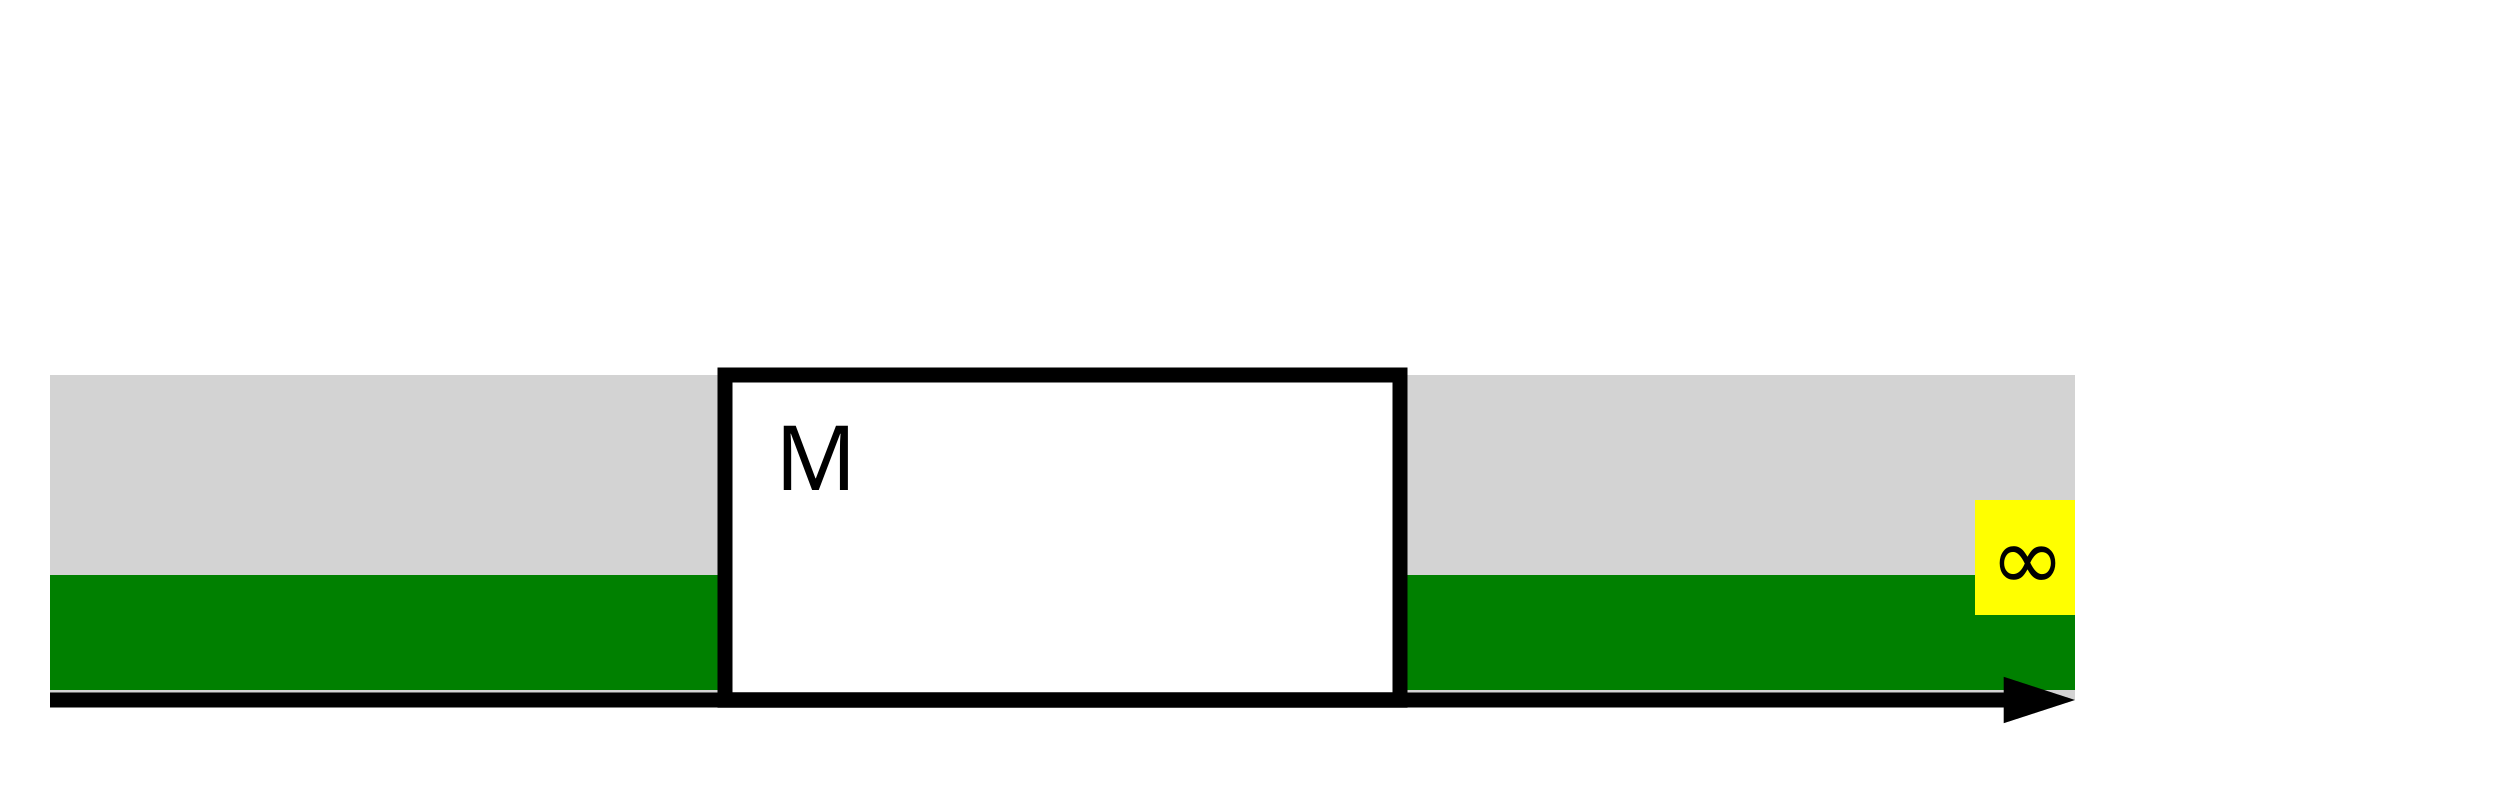
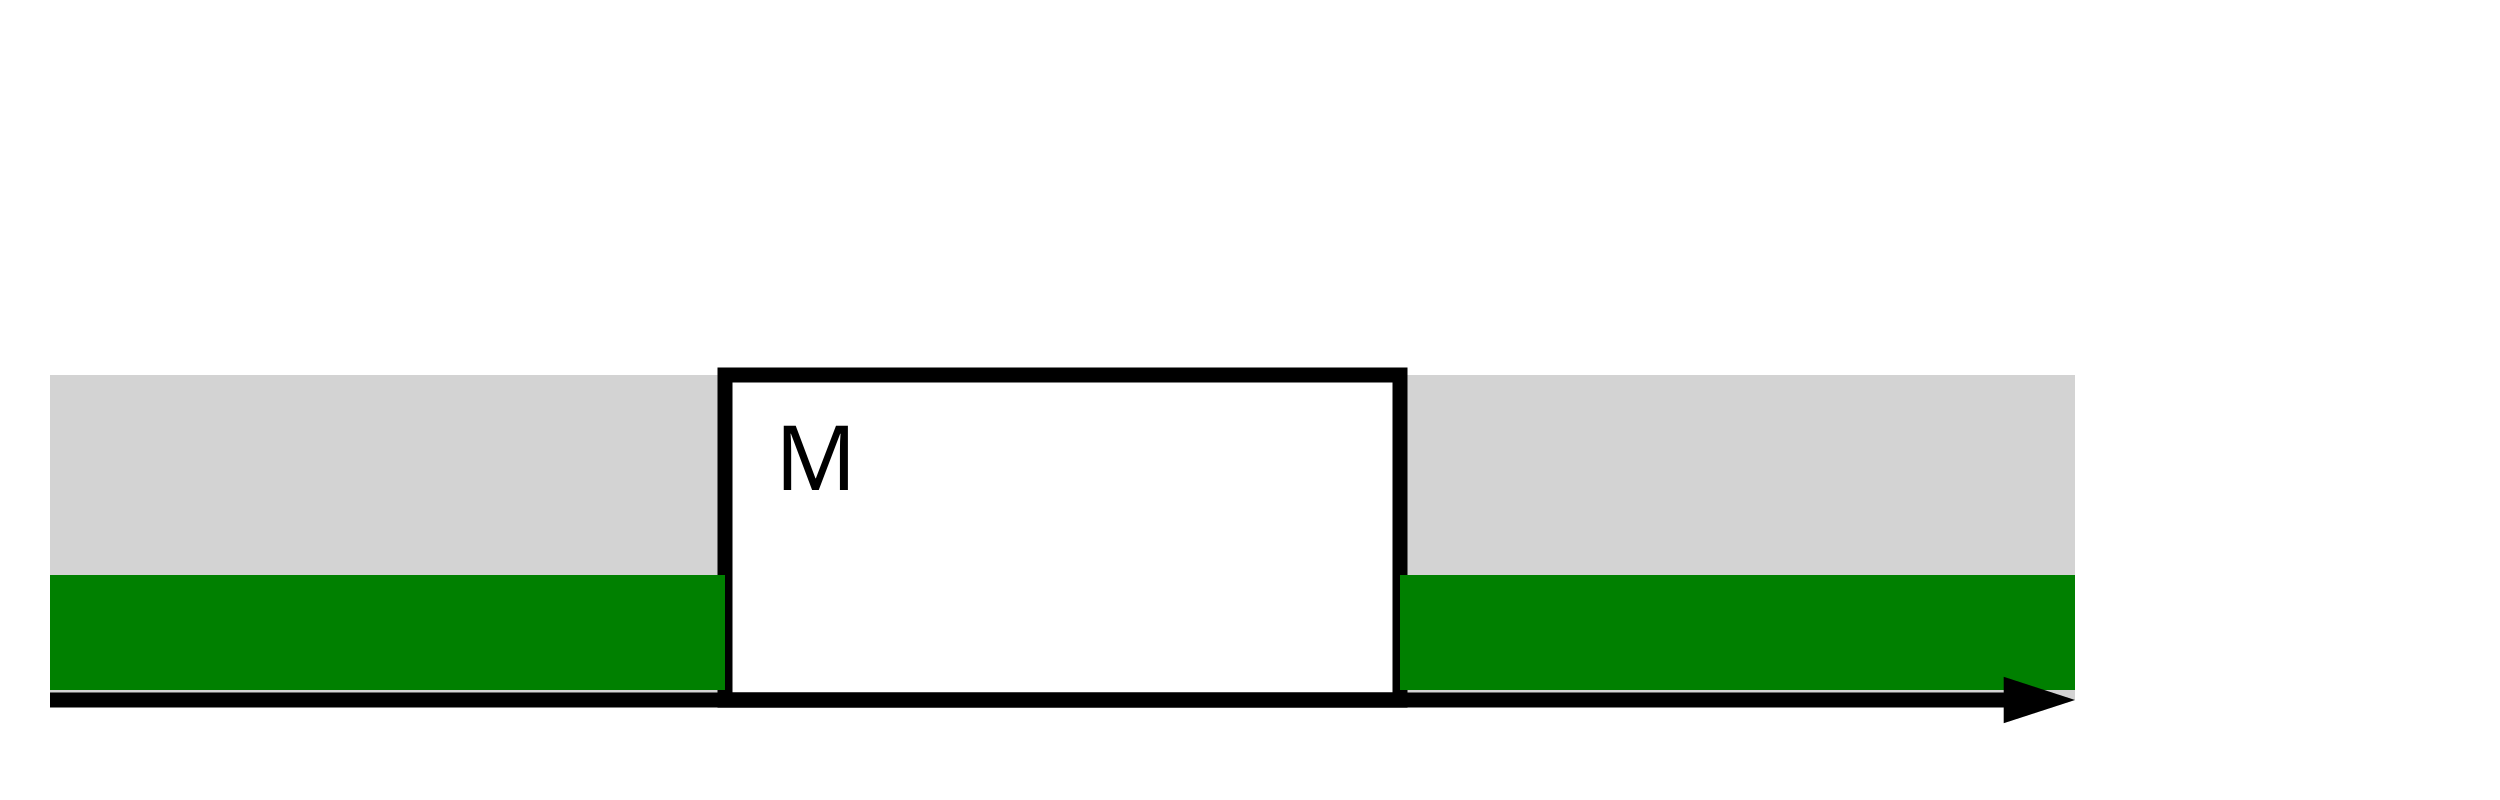
<svg xmlns="http://www.w3.org/2000/svg" xmlns:xlink="http://www.w3.org/1999/xlink" width="500px" height="160px">
  <svg>
    <defs>
+       <marker id="nextGreenArrowhead" markerWidth="5" markerHeight="2.67" orient="auto" refX="0" refY="1.33">
+         <polygon points="0 0, 4 1.33, 0 2.67" fill="green" />
+         <circle cx="3.7" cy="1.33" r="1" fill="black" />
+       </marker>
+       <marker id="nextRedArrowhead" markerWidth="5" markerHeight="2.67" orient="auto" refX="0" refY="1.33">
+         <polygon points="0 0, 4 1.33, 0 2.67" fill="red" />
+         <circle cx="3.7" cy="1.33" r="1" fill="black" />
+       </marker>
+       <marker id="greenArrowhead" markerWidth="4" markerHeight="2.67" orient="auto" refX="0" refY="1.33">
+         <polygon points="0 0, 4 1.33, 0 2.67" fill="green" />
+       </marker>
+       <marker id="redArrowhead" markerWidth="4" markerHeight="2.67" orient="auto" refX="0" refY="1.33">
+         <polygon points="0 0, 4 1.33, 0 2.67" fill="red" />
+       </marker>
      <pattern id="myPattern" x="10" y="10" width="10" height="10" patternUnits="userSpaceOnUse">
        <circle cx="6" cy="6" r="3" style="stroke: none; fill: orange" />
      </pattern>
      <g id="standard">
        <path d="M10 140h 400" stroke="#000" stroke-width="3" fill="none" id="line" />
        <path d="M415 140l -14.26 4.64v -9.28z" stroke="#000" stroke-width="0" id="arrow-end" />
      </g>
      <g id="with_Mode">
        <rect x="145" y="75" width="135" height="65" stroke="#000" stroke-width="3" fill="none" />
        <text x="155" y="98" font-family="sans-serif" font-size="18px" font-weight="normal" fill="black">M</text>
      </g>
      <g id="without_Mode">
        <line x1="100" y1="20" x2="100" y2="180" stroke="blue" stroke-width="3" />
        <text x="50" y="15" font-family="sans-serif" font-size="18px" font-weight="normal" fill="blue">beginning of time</text>
      </g>
      <g id="trigger_Condition">
        <line x1="25" y1="20" x2="25" y2="180" stroke="black" stroke-width="3" />
        <text x="15" y="15" font-family="sans-serif" font-size="18px" font-weight="normal" fill="black">TC</text>
      </g>
      <g id="stop_Condition">
        <line x1="25" y1="20" x2="25" y2="180" stroke="black" stroke-width="3" />
        <text x="15" y="15" font-family="sans-serif" font-size="18px" font-weight="normal" fill="black">SC</text>
      </g>
      <g id="Scope">
        <rect width="135" height="65" style="fill:lightgray" />
      </g>
      <g id="ScopeForNullScope">
        <rect width="300" height="65" style="fill:lightgray" />
      </g>
      <g id="Timing_within">
        <rect width="60" height="23" style="fill:orange" />
        <text x="25" y="18" font-family="sans-serif" font-size="18px" font-weight="normal" fill="black">n</text>
      </g>
      <g id="Timing_only_within">
        <rect width="60" height="23" style="fill:red" />
        <text x="25" y="18" font-family="sans-serif" font-size="18px" font-weight="normal" fill="black">n</text>
      </g>
      <g id="Timing_for">
        <rect width="60" height="23" style="fill:green" />
        <text x="25" y="18" font-family="sans-serif" font-size="18px" font-weight="normal" fill="black">n</text>
      </g>
      <g id="Timing_only_for">
        <rect width="60" height="23" style="fill: url(#myPattern);" />
        <text x="25" y="18" font-family="sans-serif" font-size="18px" font-weight="normal" fill="black">n</text>
      </g>
      <g id="Timing_only_after">
        <rect width="60" height="23" style="fill:orange" />
        <text x="25" y="18" font-family="sans-serif" font-size="18px" font-weight="normal" fill="black">n</text>
        <text x="38" y="-4" font-family="sans-serif" font-size="12px" font-weight="normal" fill="black">OR</text>
-         <rect x="60" y="-22" width="30" height="23" style="fill:red" />
-         <text x="70" y="-4" font-family="sans-serif" font-size="18px" font-weight="normal" fill="black">1</text>
+         <circle cx="60" cy="0" r="6" fill="black" />
+         <path d="m72 -42 v20" stroke="red" stroke-width="6" marker-end="url(#nextRedArrowhead)" />
      </g>
      <g id="Timing_after">
        <rect width="60" height="23" style="fill:red" />
        <text x="25" y="18" font-family="sans-serif" font-size="18px" font-weight="normal" fill="black">n</text>
-         <rect x="60" width="30" height="23" style="fill:green" />
-         <text x="70" y="18" font-family="sans-serif" font-size="18px" font-weight="normal" fill="black">1</text>
+         <circle cx="60" cy="25" r="6" fill="black" />
+         <path d="m72 -17 v20" stroke="green" stroke-width="6" marker-end="url(#nextGreenArrowhead)" />
      </g>
      <g id="Timing_immediately">
-         <rect width="30" height="23" style="fill:green" />
-         <text x="10" y="18" font-family="sans-serif" font-size="18px" font-weight="normal" fill="black">1</text>
+         <path d="m0 -17 v20" stroke="green" stroke-width="6" marker-end="url(#greenArrowhead)" />
      </g>
      <g id="Timing_only_immediately">
-         <rect width="30" height="23" style="fill:red" />
-         <text x="10" y="18" font-family="sans-serif" font-size="18px" font-weight="normal" fill="black">1</text>
+         <path d="m0 -17 v20" stroke="red" stroke-width="6" marker-end="url(#redArrowhead)" />
+       </g>
+       <g id="Timing_next">
+         <circle cx="0" cy="25" r="6" fill="black" />
+         <path d="m12 -17 v20" stroke="green" stroke-width="6" marker-end="url(#nextGreenArrowhead)" />
+       </g>
+       <g id="Timing_only_next">
+         <circle cx="0" cy="25" r="6" fill="black" />
+         <path d="m12 -17 v20" stroke="red" stroke-width="6" marker-end="url(#nextRedArrowhead)" />
      </g>
      <g id="Timing_eventually">
        <rect width="135" height="23" style="fill:orange" />
      </g>
      <g id="Timing_eventually_null_scope">
        <rect width="300" height="23" style="fill:orange" />
      </g>
      <g id="Timing_eventually_regular_condition">
        <rect width="105" height="23" style="fill:orange" />
      </g>
      <g id="Timing_until">
        <rect width="80" height="23" style="fill:green" />
      </g>
      <g id="Timing_until_null_scope">
        <rect width="250" height="23" style="fill:green" />
      </g>
      <g id="Timing_until_regular_condition">
        <rect width="65" height="23" style="fill:green" />
      </g>
      <g id="Timing_only_until">
        <rect width="65" height="23" style="fill:url(#myPattern);" />
      </g>
      <g id="Timing_before">
        <rect width="80" height="23" style="fill:orange;" />
      </g>
      <g id="Timing_before_null_scope">
        <rect width="250" height="23" style="fill:orange;" />
      </g>
      <g id="Timing_before_regular_condition">
        <rect width="65" height="23" style="fill:orange;" />
      </g>
      <g id="Timing_only_before">
        <rect width="65" height="23" style="fill:red;" />
      </g>
      <g id="Timing_always">
        <rect width="135" height="23" style="fill:green" />
      </g>
      <g id="Timing_always_null_scope">
        <rect width="300" height="23" style="fill:green" />
      </g>
      <g id="Timing_always_regular_condition">
        <rect width="105" height="23" style="fill:green" />
      </g>
      <g id="Timing_never">
        <rect width="135" height="23" style="fill:red" />
      </g>
      <g id="Timing_never_null_scope">
        <rect width="300" height="23" style="fill:red" />
      </g>
      <g id="Timing_never_regular_condition">
        <rect width="105" height="23" style="fill:red" />
      </g>
      <g id="Timing_null">
        <rect width="135" height="23" style="fill:orange" />
      </g>
      <g id="Timing_only_always">
        <rect width="135" height="23" style="fill: url(#myPattern);" />
      </g>
      <g id="Timing_only_always_regular_condition">
        <rect width="105" height="23" style="fill: url(#myPattern);" />
      </g>
      <g id="Timing_null_null_scope">
        <rect width="300" height="23" style="fill:orange" />
      </g>
      <g id="Timing_null_regular_condition">
        <rect width="105" height="23" style="fill:orange" />
      </g>
      <g id="Infinity">
        <rect width="20" height="23" style="fill:yellow" />
        <text x="3" y="18" font-family="sans-serif" font-size="18px" font-weight="normal" fill="black">∞</text>
      </g>
    </defs>
  </svg>
  <use xlink:href="#Scope" x="10" y="75" />
+   <use xlink:href="#Infinity" x="395" y="100" />
+   <use xlink:href="#Scope" x="280" y="75" />
+   <use xlink:href="#with_Mode" />
  <use xlink:href="#Timing_always" x="10" y="115" />
-   <use xlink:href="#Scope" x="280" y="75" />
  <use xlink:href="#Timing_always" x="280" y="115" />
-   <use xlink:href="#Infinity" x="395" y="100" />
-   <use xlink:href="#with_Mode" />
  <use xlink:href="#standard" />
</svg>
